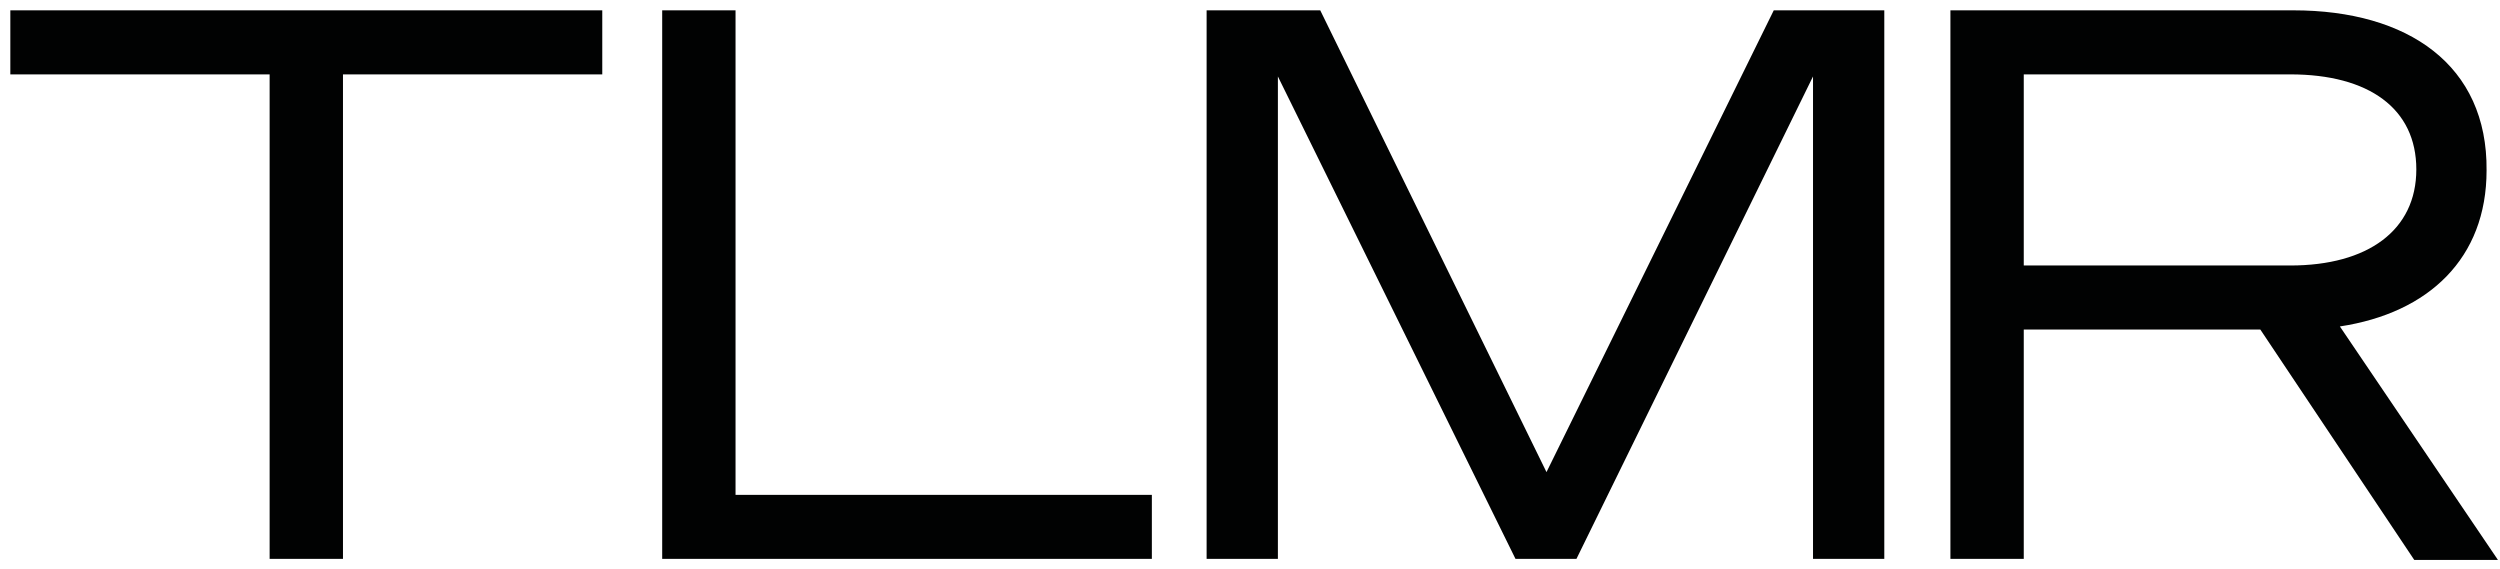
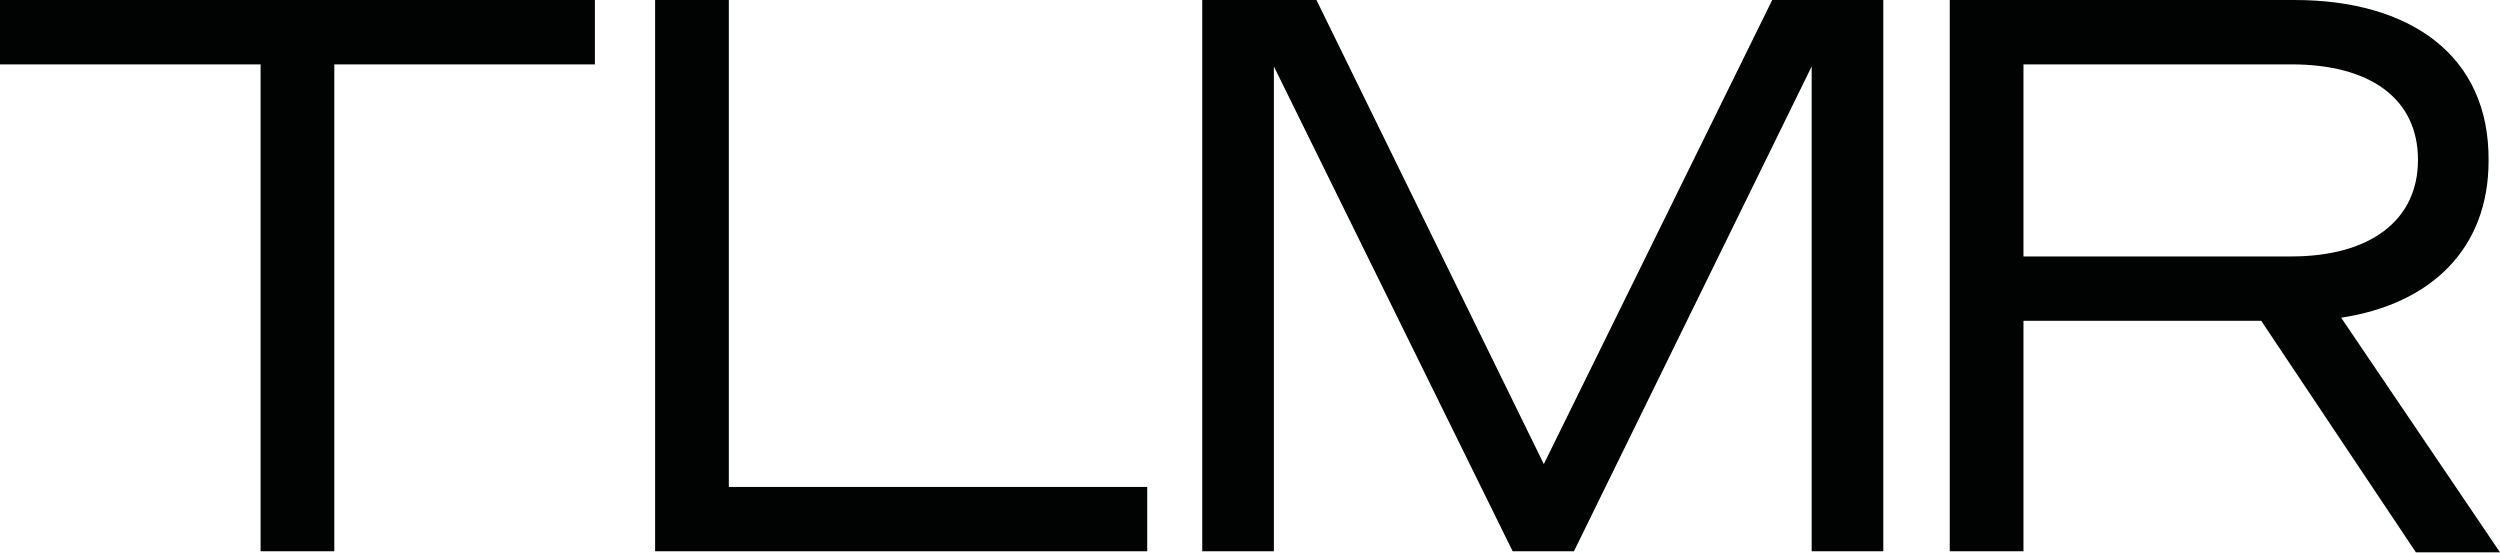
- <svg xmlns="http://www.w3.org/2000/svg" version="1.1" id="LOGO" x="0px" y="0px" viewBox="0 0 242 55" style="enable-background:new 0 0 242 55;" xml:space="preserve">
+ <svg xmlns="http://www.w3.org/2000/svg" version="1.1" id="LOGO" x="0px" y="0px" viewBox="0 0 240.8 53.2" style="enable-background:new 0 0 240.8 53.2;" xml:space="preserve">
  <style type="text/css">
	.st0{fill:#010202;}
</style>
  <g>
-     <path class="st0" d="M58.3,7.2V1H1v6.2h25.1v46.9h7.1V7.2H58.3L58.3,7.2z M64.1,54.1h47.4v-6.2H71.2V1h-7.1V54.1L64.1,54.1z    M152.6,54.1l22.9-46.7v46.7h6.9V1h-10.7l-22,44.7L127.8,1h-11v53.1h6.9V7.4l23,46.7L152.6,54.1L152.6,54.1z M195.9,31.9h22.9   l14.9,22.3h8.1l-15.3-22.6c8.6-1.3,14.2-6.6,14.2-15.1C240.8,6.3,233.1,1,222,1h-33.2v53.1h7.1L195.9,31.9L195.9,31.9z M195.9,25.7   V7.2h25.8c7.6,0,12.2,3.3,12.2,9.2s-4.7,9.3-12.2,9.3H195.9L195.9,25.7z" />
+     <path class="st0" d="M57.3,6.2V0H0v6.2h25.1v46.9h7.1V6.2H57.3L57.3,6.2z M63.1,53.1h47.4v-6.2H70.2V0h-7.1V53.1L63.1,53.1z    M151.6,53.1l22.9-46.7v46.7h6.9V0h-10.7l-22,44.7L126.8,0h-11v53.1h6.9V6.4l23,46.7L151.6,53.1L151.6,53.1z M194.9,30.9h22.9   l14.9,22.3h8.1l-15.3-22.6c8.6-1.3,14.2-6.6,14.2-15.1C239.8,5.3,232.1,0,221,0h-33.2v53.1h7.1L194.9,30.9L194.9,30.9z M194.9,24.7   V6.2h25.8c7.6,0,12.2,3.3,12.2,9.2s-4.7,9.3-12.2,9.3H194.9L194.9,24.7z" />
  </g>
</svg>
